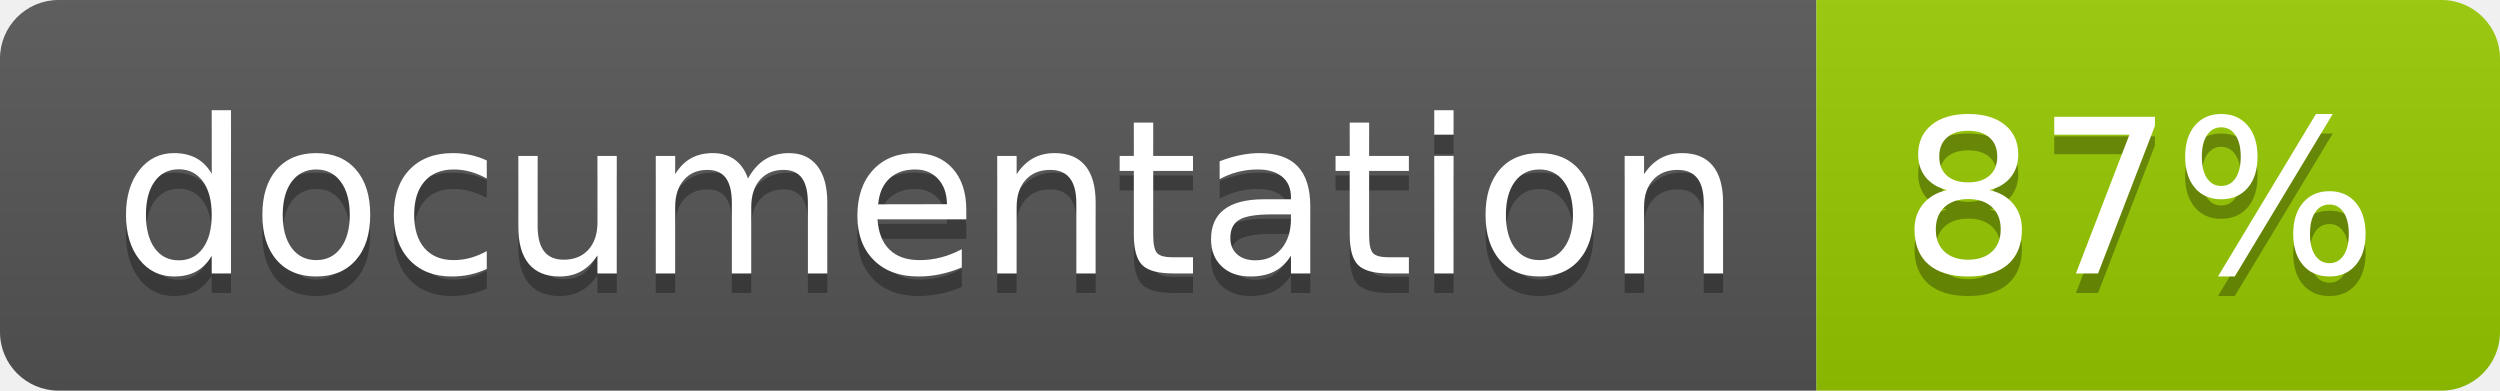
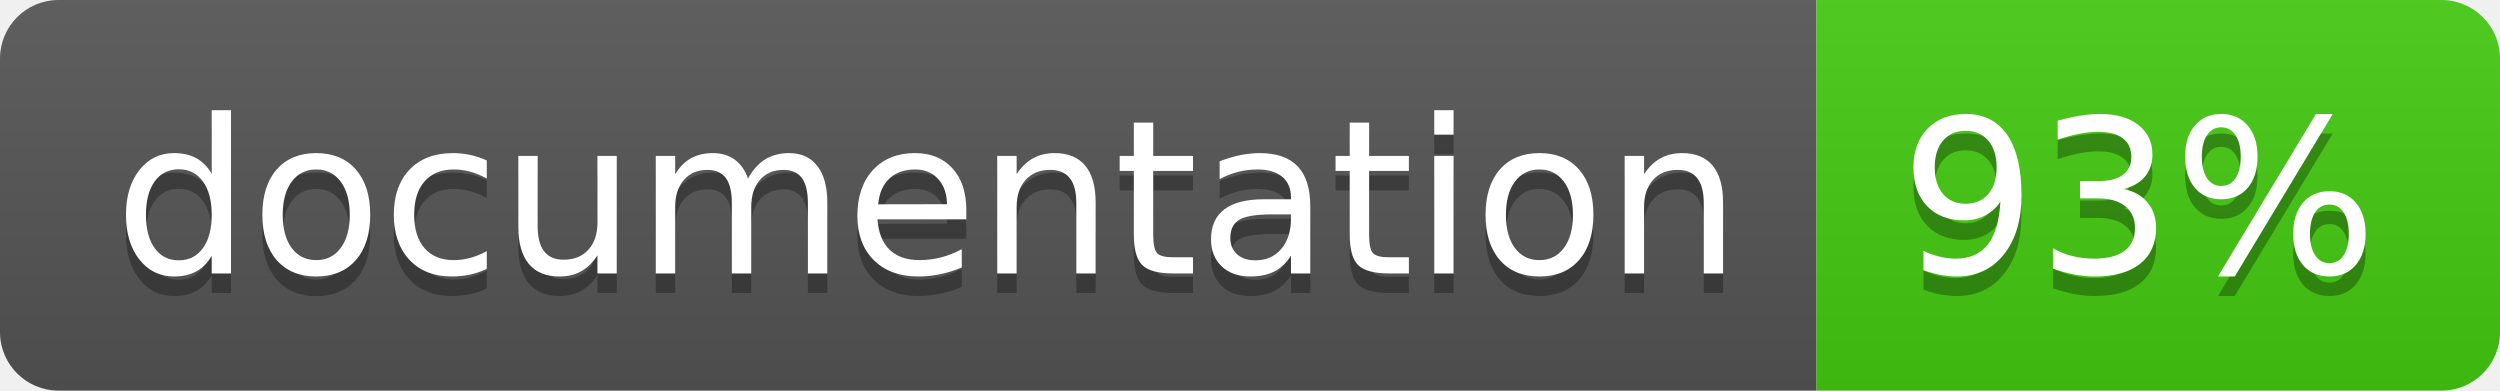
<svg xmlns="http://www.w3.org/2000/svg" width="128" height="20">
  <linearGradient id="b" x2="0" y2="100%">
    <stop offset="0" stop-color="#bbb" stop-opacity=".1" />
    <stop offset="1" stop-opacity=".1" />
  </linearGradient>
  <clipPath id="a">
    <rect width="128" height="20" rx="3" fill="#fff" />
  </clipPath>
  <g clip-path="url(#a)">
    <path fill="#555" d="M0 0h93v20H0z" />
-     <path fill="#97CA00" d="M93 0h35v20H93z" />
+     <path fill="#4c1" d="M93 0h35v20H93z" />
    <path fill="url(#b)" d="M0 0h128v20H0z" />
  </g>
  <g fill="#fff" text-anchor="middle" font-family="DejaVu Sans,Verdana,Geneva,sans-serif" font-size="110">
    <text x="475" y="150" fill="#010101" fill-opacity=".3" transform="scale(.1)" textLength="830">
      documentation
    </text>
    <text x="475" y="140" transform="scale(.1)" textLength="830">
      documentation
    </text>
    <text x="1095" y="150" fill="#010101" fill-opacity=".3" transform="scale(.1)" textLength="250">
-       87%
+       93%
    </text>
    <text x="1095" y="140" transform="scale(.1)" textLength="250">
-       87%
+       93%
    </text>
  </g>
</svg>
